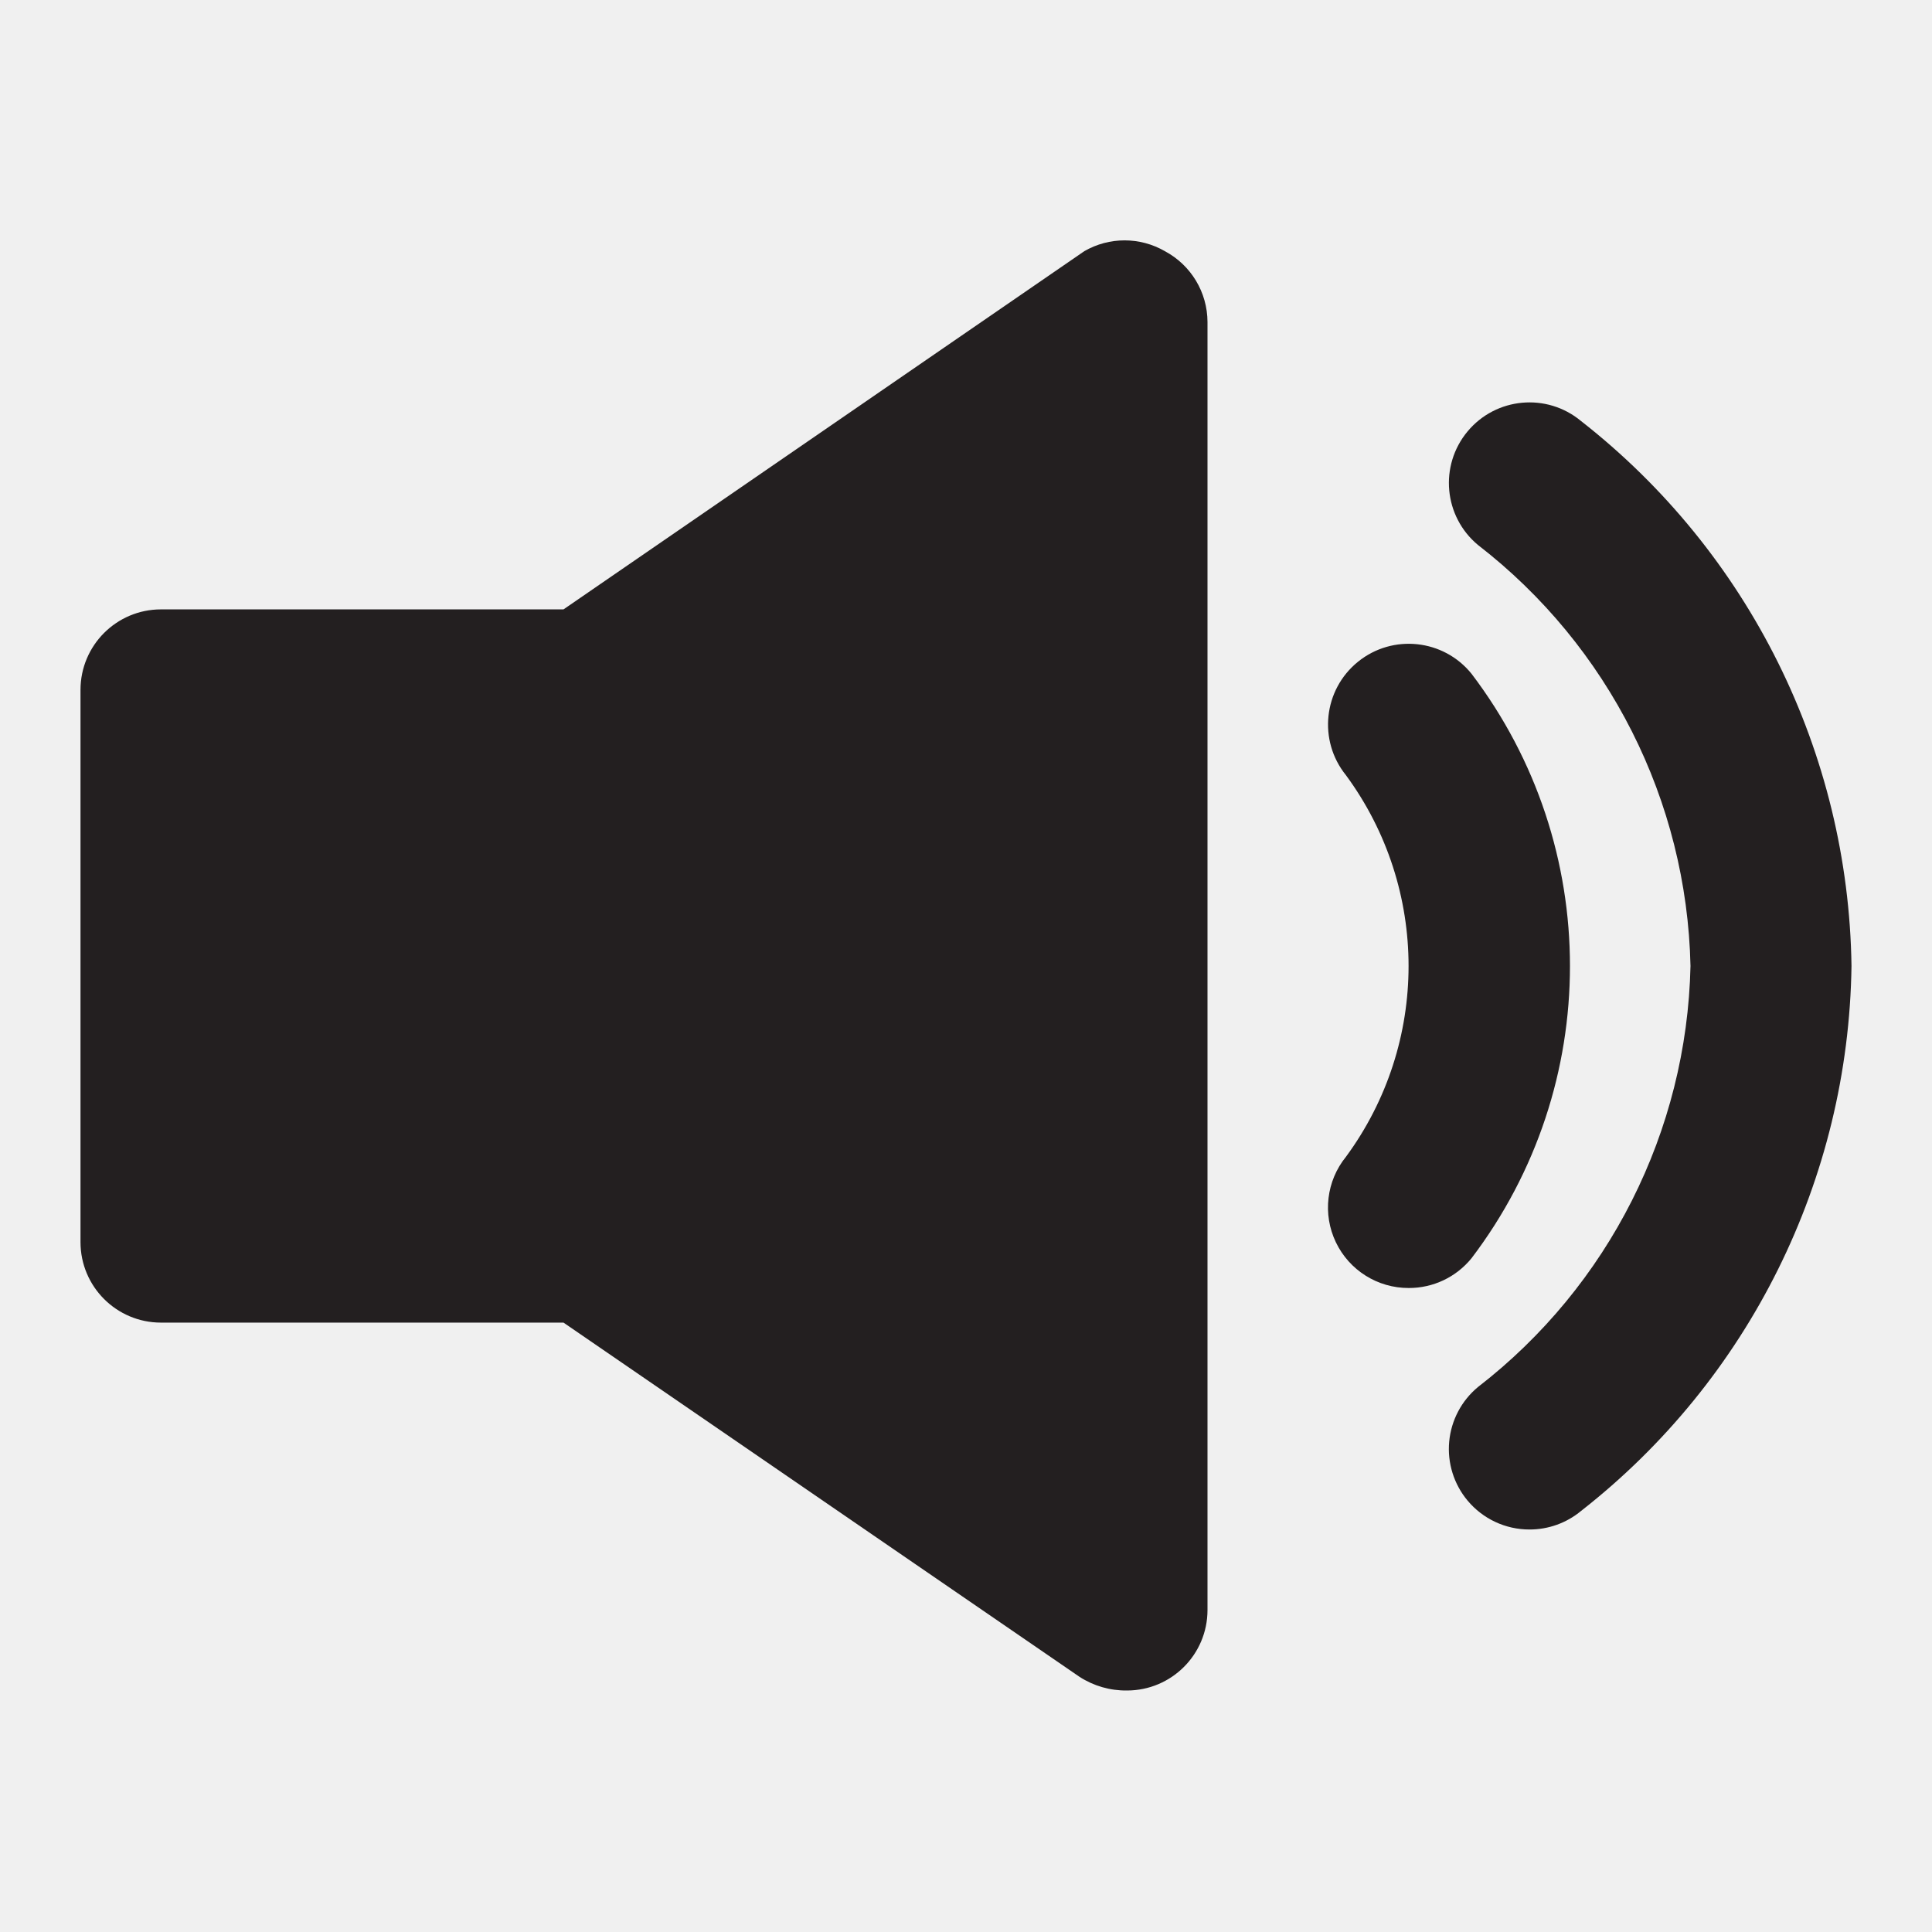
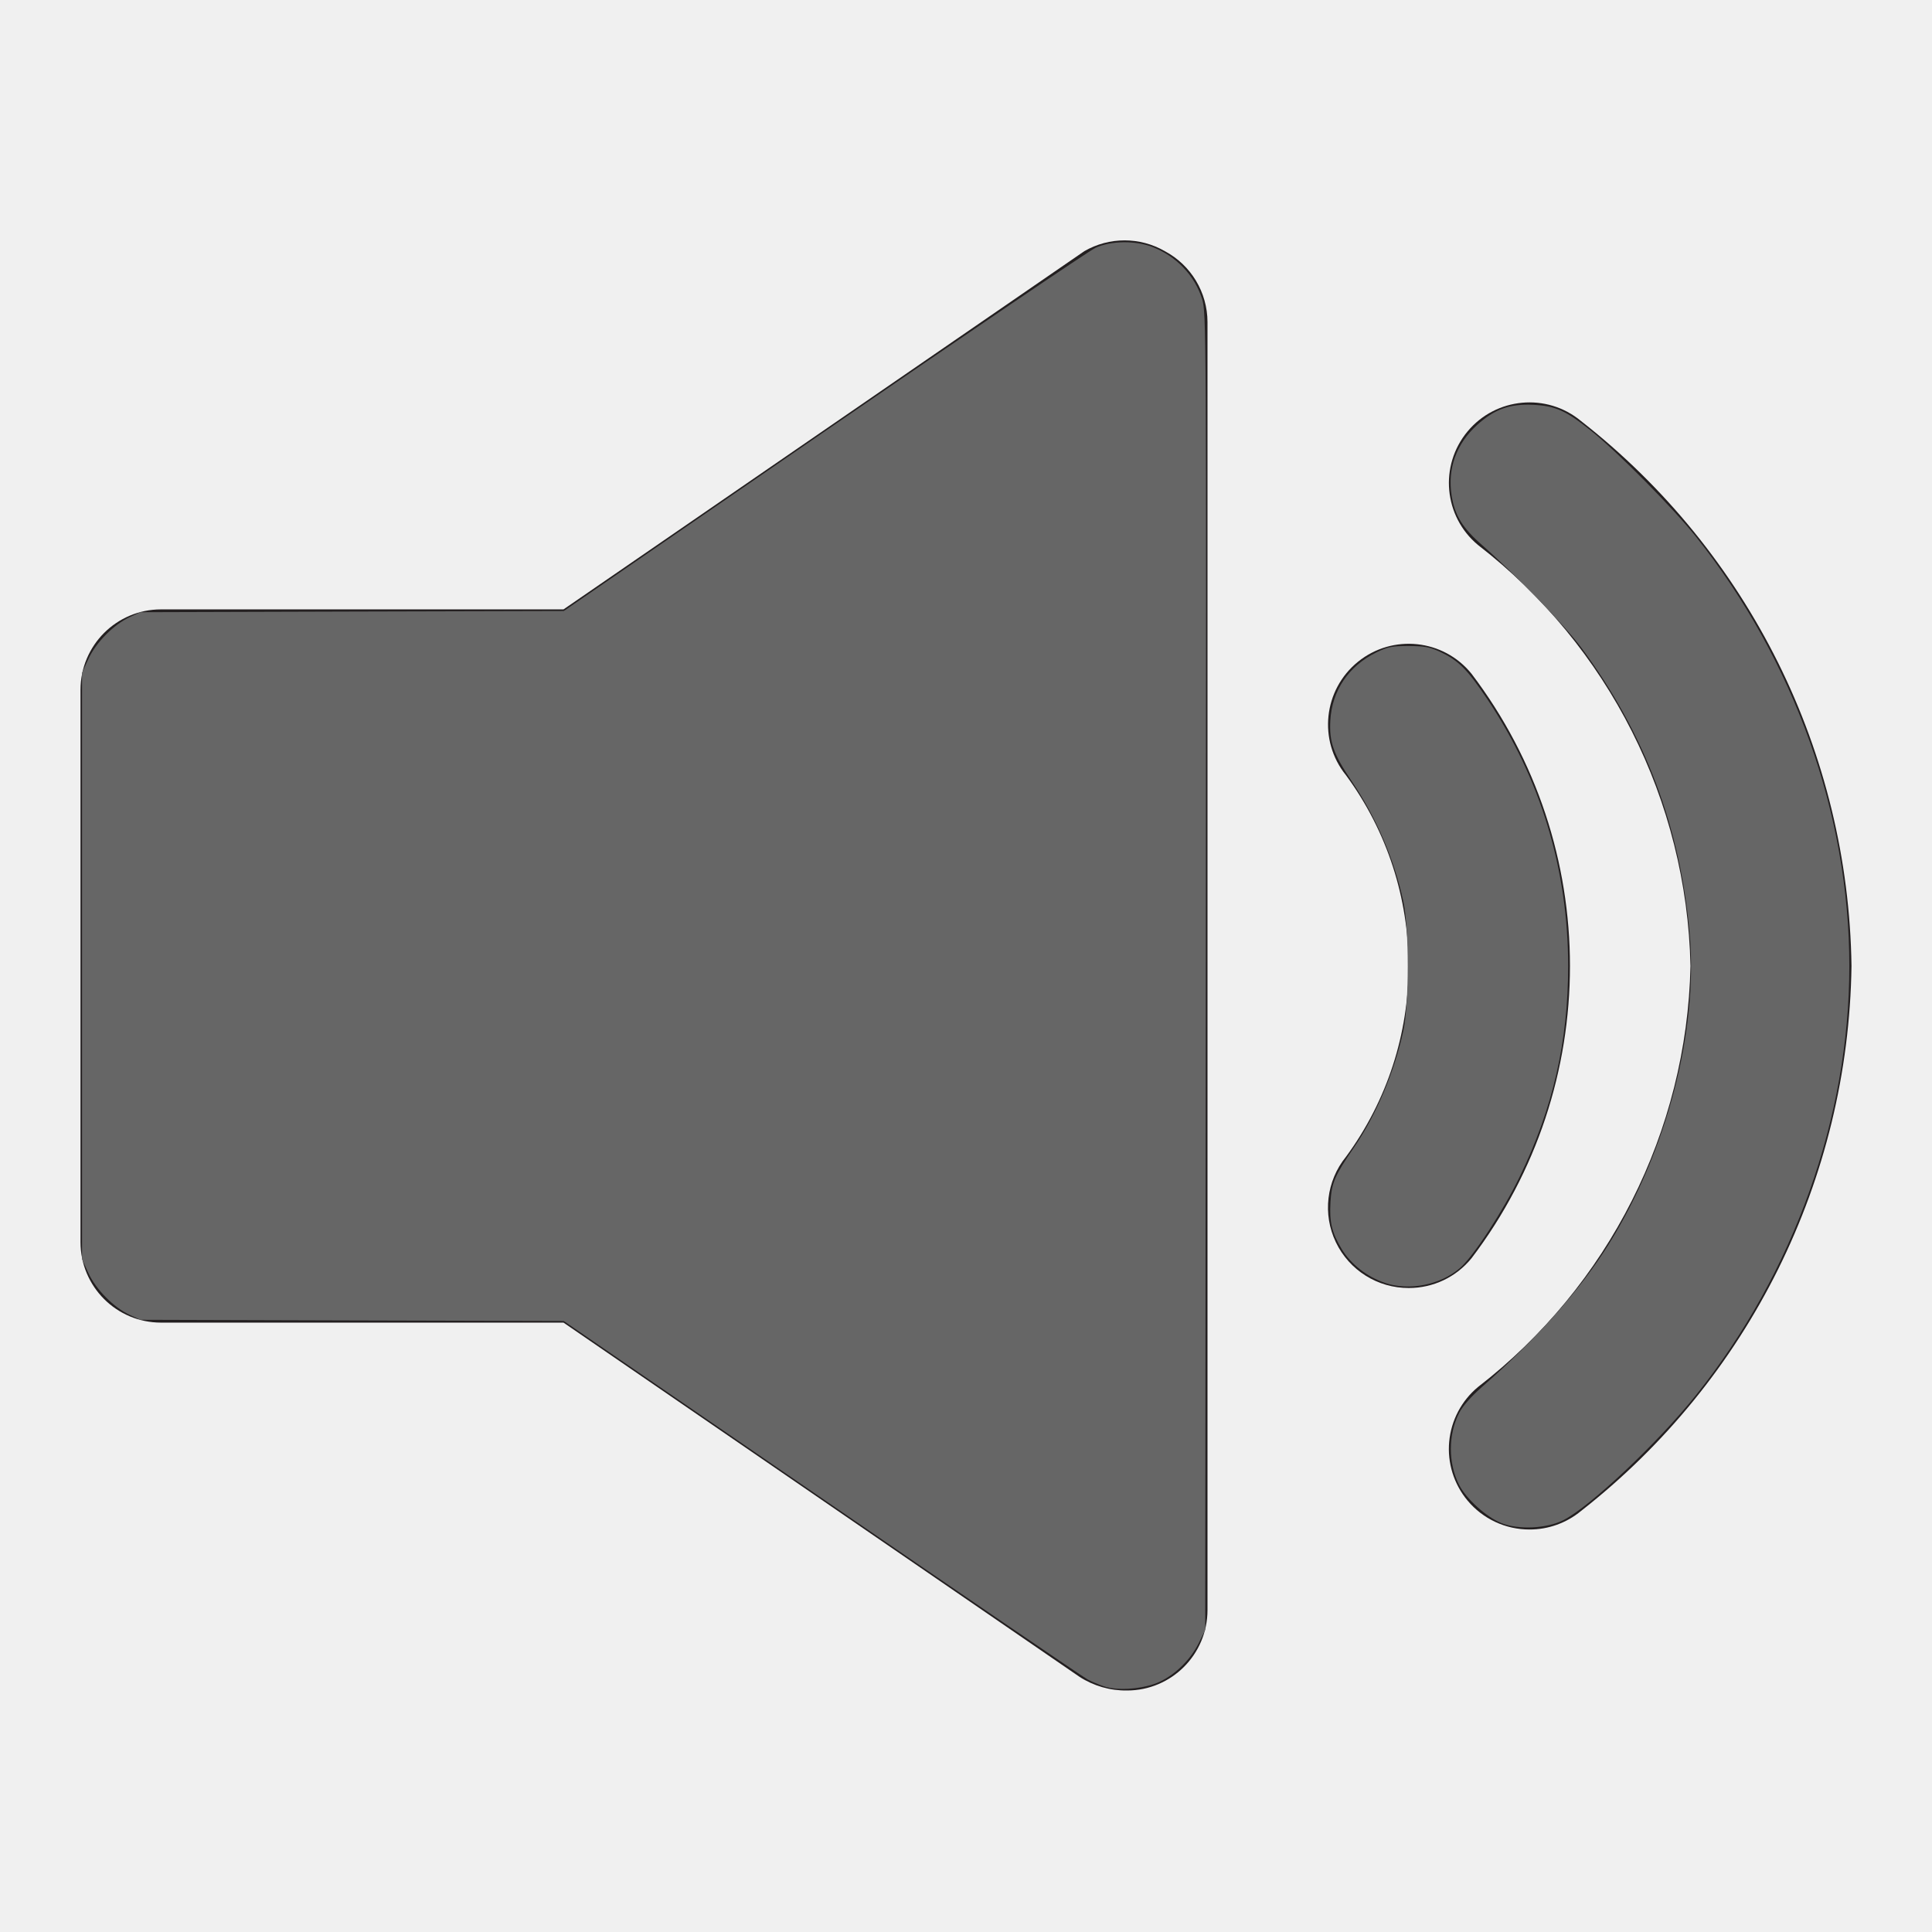
- <svg xmlns="http://www.w3.org/2000/svg" viewBox="0 0 24 24">
-   <defs>
-     <style>.cls-1{fill:#fff;opacity:0;}.cls-2{fill:#231f20;}</style>
+ <svg xmlns="http://www.w3.org/2000/svg" viewBox="0 0 24 24" version="1.1" id="svg19">
+   <defs id="defs4">
+     <style id="style2">.cls-1{fill:#fff;opacity:0;}.cls-2{fill:#231f20;}</style>
  </defs>
  <g id="Layer_2" data-name="Layer 2">
    <g id="volume-up">
      <g id="volume-up-2" data-name="volume-up">
-         <rect class="cls-1" width="24" height="24" />
-         <path class="cls-2" d="M18.28,8.37a1,1,0,1,0-1.56,1.26,4,4,0,0,1,0,4.74A1,1,0,0,0,17.5,16a1,1,0,0,0,.78-.37A6,6,0,0,0,18.28,8.37Z" />
-         <path class="cls-2" d="M19.64,5.23a1,1,0,1,0-1.28,1.54A6.8,6.8,0,0,1,21,12a6.8,6.8,0,0,1-2.64,5.23,1,1,0,0,0-.13,1.41A1,1,0,0,0,19,19a1,1,0,0,0,.64-.23A8.75,8.75,0,0,0,23,12,8.75,8.75,0,0,0,19.64,5.23Z" />
-         <path class="cls-2" d="M14.47,3.12a1,1,0,0,0-1,0L7,7.57H2a1,1,0,0,0-1,1v6.86a1,1,0,0,0,1,1H7l6.41,4.4A1.06,1.06,0,0,0,14,21a1,1,0,0,0,1-1V4A1,1,0,0,0,14.47,3.12Z" />
+         <rect class="cls-1" width="24" height="24" id="rect8" />
+         <path class="cls-2" d="M18.28,8.37a1,1,0,1,0-1.56,1.26,4,4,0,0,1,0,4.74A1,1,0,0,0,17.5,16a1,1,0,0,0,.78-.37A6,6,0,0,0,18.28,8.37Z" id="path10" />
+         <path class="cls-2" d="M19.64,5.23a1,1,0,1,0-1.28,1.54A6.8,6.8,0,0,1,21,12a6.8,6.8,0,0,1-2.64,5.23,1,1,0,0,0-.13,1.41A1,1,0,0,0,19,19a1,1,0,0,0,.64-.23A8.75,8.75,0,0,0,23,12,8.75,8.75,0,0,0,19.64,5.23Z" id="path12" />
+         <path class="cls-2" d="M14.47,3.12a1,1,0,0,0-1,0L7,7.57H2a1,1,0,0,0-1,1v6.86a1,1,0,0,0,1,1H7l6.41,4.4A1.06,1.06,0,0,0,14,21a1,1,0,0,0,1-1V4A1,1,0,0,0,14.47,3.12Z" id="path14" />
      </g>
    </g>
  </g>
+   <path style="fill:#666666;stroke-width:0.028" d="m 13.716,20.949 c -0.061,-0.02 -0.153,-0.059 -0.203,-0.085 -0.051,-0.026 -1.536,-1.039 -3.301,-2.251 L 7.003,16.41 4.374,16.403 1.744,16.395 1.612,16.334 C 1.414,16.243 1.193,16.019 1.099,15.816 L 1.019,15.642 V 12 8.358 L 1.099,8.184 C 1.193,7.981 1.414,7.757 1.612,7.666 L 1.744,7.605 4.374,7.597 7.004,7.59 10.234,5.367 c 1.777,-1.222 3.296,-2.253 3.376,-2.289 0.19,-0.087 0.491,-0.092 0.703,-0.011 0.296,0.112 0.529,0.356 0.62,0.648 0.052,0.167 0.053,0.365 0.046,8.352 l -0.007,8.18 -0.079,0.16 c -0.101,0.205 -0.284,0.388 -0.484,0.483 -0.19,0.09 -0.517,0.118 -0.693,0.059 z" id="path25" />
+   <path style="fill:#666666;stroke-width:0.028" d="m 17.205,15.936 c -0.222,-0.073 -0.425,-0.233 -0.538,-0.42 -0.123,-0.205 -0.154,-0.336 -0.139,-0.585 0.014,-0.238 0.052,-0.325 0.291,-0.676 0.277,-0.405 0.5,-0.932 0.613,-1.446 0.074,-0.339 0.074,-1.278 0,-1.616 -0.116,-0.527 -0.333,-1.032 -0.64,-1.488 -0.228,-0.339 -0.281,-0.488 -0.266,-0.755 0.02,-0.369 0.227,-0.676 0.569,-0.844 0.144,-0.071 0.197,-0.081 0.403,-0.081 0.196,4.981e-4 0.264,0.013 0.392,0.073 0.227,0.106 0.338,0.218 0.589,0.592 0.66,0.988 1.001,2.115 1.001,3.312 0,0.939 -0.19,1.765 -0.6,2.611 -0.208,0.43 -0.58,0.999 -0.745,1.14 -0.244,0.209 -0.628,0.285 -0.93,0.184 z" id="path27" />
+   <path style="fill:#666666;stroke-width:0.028" d="m 18.649,18.919 c -0.184,-0.073 -0.437,-0.301 -0.524,-0.475 -0.136,-0.268 -0.136,-0.622 9.58e-4,-0.891 0.043,-0.085 0.148,-0.204 0.285,-0.325 0.671,-0.589 1.221,-1.207 1.571,-1.768 0.72,-1.152 1.112,-2.645 1.009,-3.845 C 20.877,10.28 20.433,9.108 19.637,8.037 19.437,7.769 18.81,7.122 18.411,6.771 18.168,6.559 18.071,6.401 18.033,6.156 c -0.053,-0.335 0.057,-0.64 0.314,-0.875 0.217,-0.198 0.407,-0.266 0.701,-0.252 0.276,0.014 0.403,0.071 0.718,0.323 0.325,0.26 1.03,0.972 1.304,1.318 1.22,1.538 1.903,3.451 1.903,5.33 0,1.878 -0.688,3.806 -1.902,5.327 -0.473,0.592 -1.316,1.387 -1.649,1.556 -0.209,0.106 -0.557,0.122 -0.773,0.037 z" id="path29" />
</svg>
